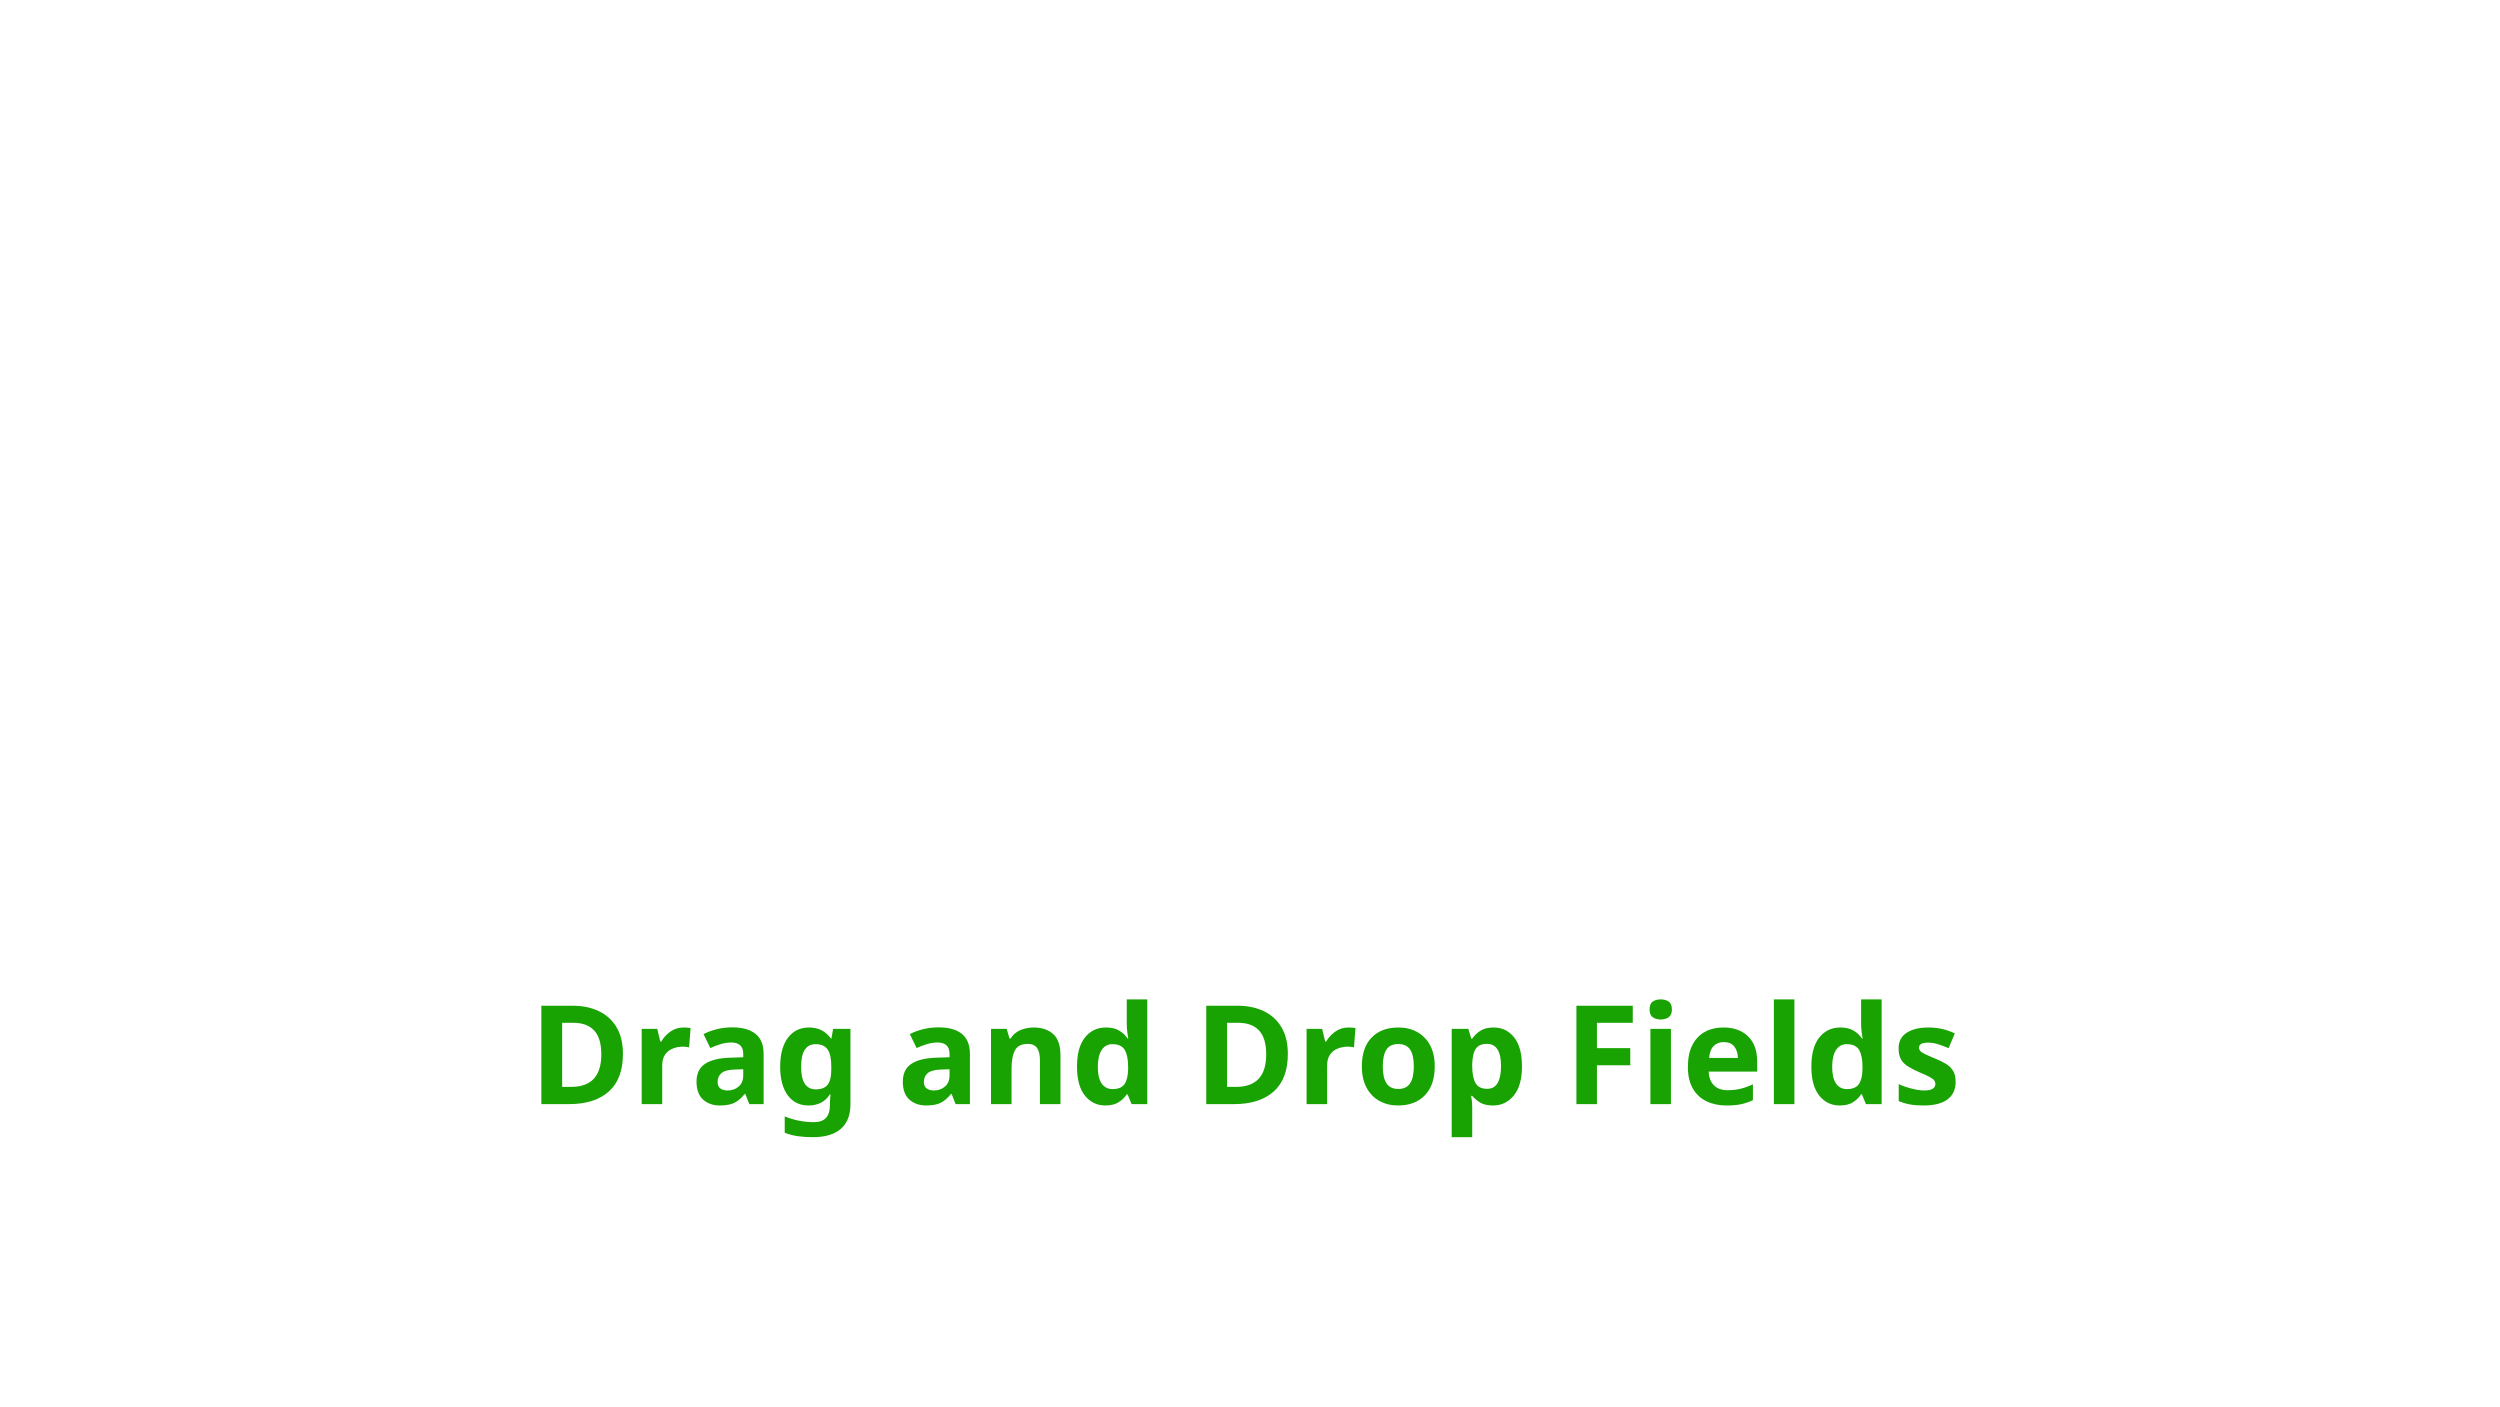
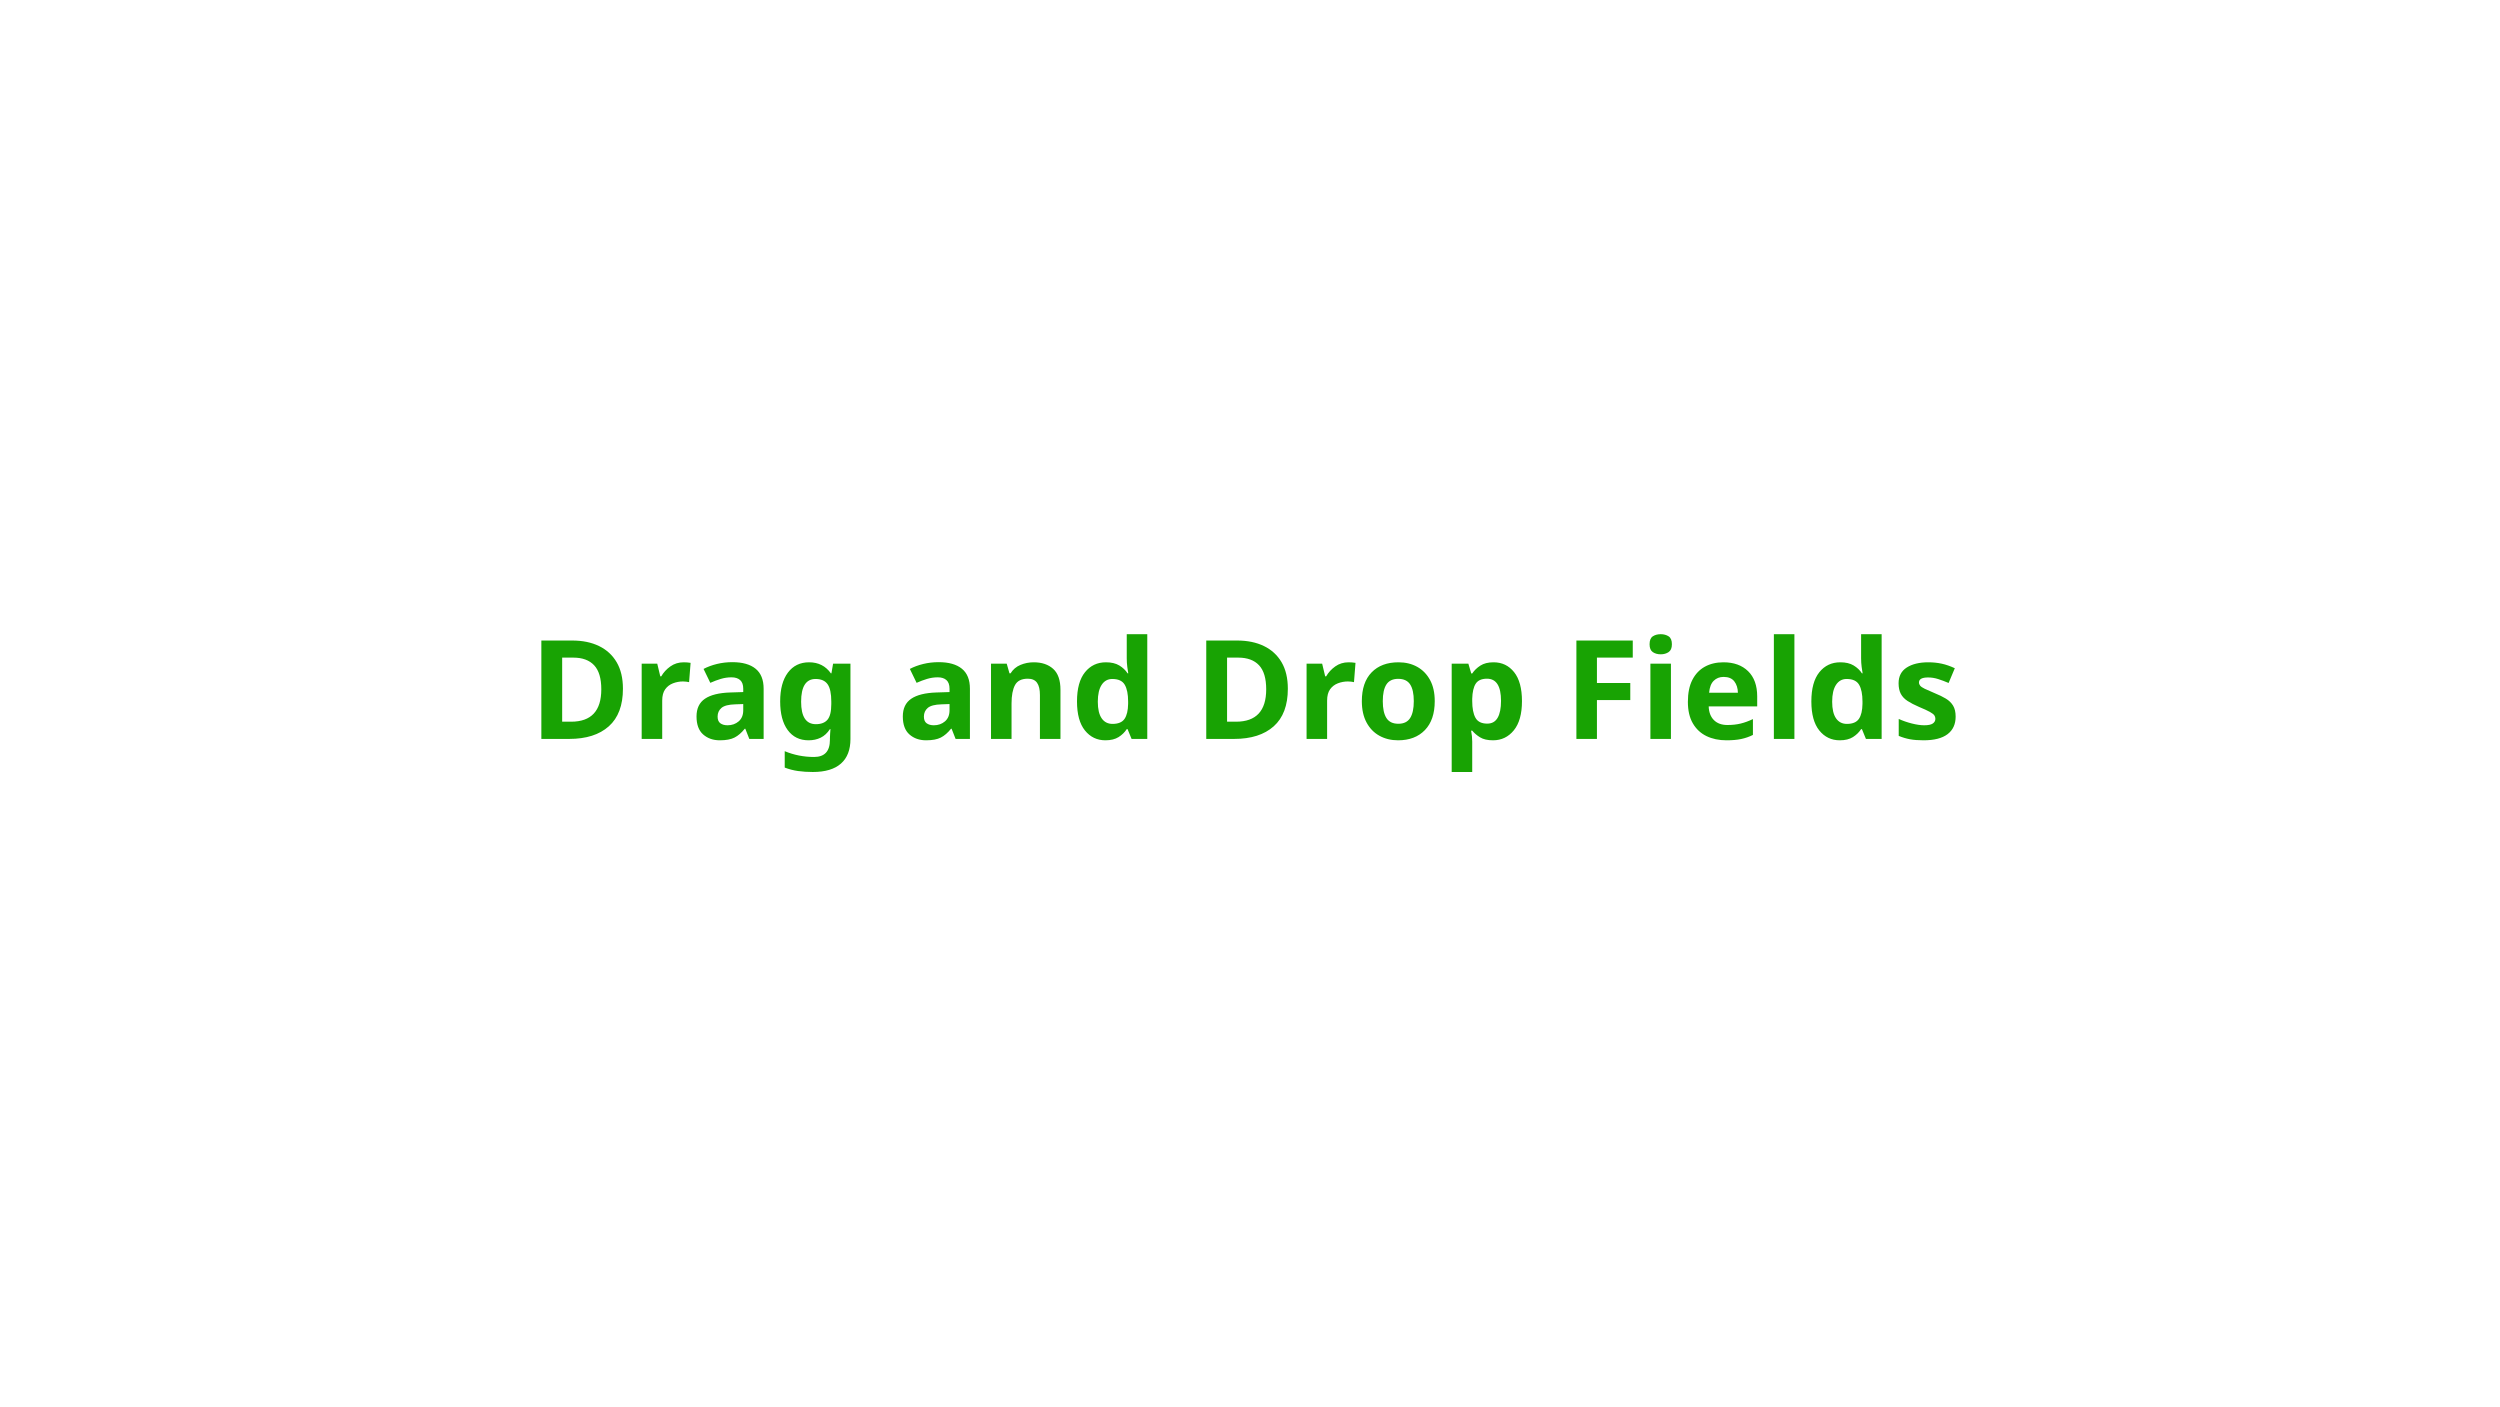
<svg xmlns="http://www.w3.org/2000/svg" width="1920mm" height="1080mm" viewBox="0 0 6803.149 3826.772" id="svg4145" version="1.1">
  <defs id="defs4147">
    <linearGradient id="linearGradient4274-3-3">
      <stop id="stop4276-8-6" offset="0" style="stop-color:#333333;stop-opacity:1" />
      <stop id="stop4278-0-0" offset="1" style="stop-color:#808080;stop-opacity:1" />
    </linearGradient>
    <filter style="color-interpolation-filters:sRGB" id="filter4026-4-0">
      <feGaussianBlur id="feGaussianBlur4028-7-2" stdDeviation="1" result="result8" />
      <feOffset id="feOffset4030-6-8" dx="1" dy="1" result="result11" />
      <feComposite id="feComposite4032-8-3" in2="result11" result="result6" in="SourceGraphic" operator="in" />
      <feFlood id="feFlood4034-9-5" result="result10" in="result6" flood-opacity="1" flood-color="rgb(51,51,51)" />
      <feBlend id="feBlend4036-0-9" in2="result10" mode="normal" in="result6" result="result12" />
      <feComposite id="feComposite4038-6-0" in2="SourceGraphic" result="result2" operator="in" />
    </filter>
    <filter style="color-interpolation-filters:sRGB" id="filter4195-6-9">
      <feGaussianBlur result="result8" stdDeviation="1" id="feGaussianBlur4197-5-0" />
      <feOffset result="result11" dy="1" dx="1" id="feOffset4199-2-0" />
      <feComposite operator="in" in="SourceGraphic" result="result6" in2="result11" id="feComposite4201-6-3" />
      <feFlood flood-color="rgb(16,104,2)" flood-opacity="1" in="result6" result="result10" id="feFlood4203-5-0" />
      <feBlend result="result12" in="result6" mode="normal" in2="result10" id="feBlend4205-8-6" />
      <feComposite operator="in" result="result2" in2="SourceGraphic" id="feComposite4207-7-8" />
    </filter>
    <linearGradient id="linearGradient10286-3-7">
      <stop id="stop10288-4-3" offset="0" style="stop-color: rgb(179, 179, 179); stop-opacity: 1;" />
      <stop id="stop10290-0-0" offset="1" style="stop-color: rgb(230, 230, 230); stop-opacity: 1;" />
    </linearGradient>
    <linearGradient id="linearGradient15606-06-7">
      <stop style="stop-color: rgb(255, 255, 255); stop-opacity: 0.588;" offset="0" id="stop15608-2-4" />
      <stop style="stop-color: rgb(255, 255, 255); stop-opacity: 0.863;" offset="1" id="stop15610-2-8" />
    </linearGradient>
    <filter style="color-interpolation-filters:sRGB" id="filter4026-4-0-2-4">
      <feGaussianBlur id="feGaussianBlur4028-7-2-3-3" stdDeviation="1" result="result8" />
      <feOffset id="feOffset4030-6-8-6-0" dx="1" dy="1" result="result11" />
      <feComposite id="feComposite4032-8-3-3-8" in2="result11" result="result6" in="SourceGraphic" operator="in" />
      <feFlood id="feFlood4034-9-5-5-1" result="result10" in="result6" flood-opacity="1" flood-color="rgb(51,51,51)" />
      <feBlend id="feBlend4036-0-9-5-0" in2="result10" mode="normal" in="result6" result="result12" />
      <feComposite id="feComposite4038-6-0-7-1" in2="SourceGraphic" result="result2" operator="in" />
    </filter>
    <filter style="color-interpolation-filters:sRGB" id="filter4195-6-9-8-7">
      <feGaussianBlur result="result8" stdDeviation="1" id="feGaussianBlur4197-5-0-4-6" />
      <feOffset result="result11" dy="1" dx="1" id="feOffset4199-2-0-6-6" />
      <feComposite operator="in" in="SourceGraphic" result="result6" in2="result11" id="feComposite4201-6-3-3-7" />
      <feFlood flood-color="rgb(16,104,2)" flood-opacity="1" in="result6" result="result10" id="feFlood4203-5-0-0-4" />
      <feBlend result="result12" in="result6" mode="normal" in2="result10" id="feBlend4205-8-6-7-1" />
      <feComposite operator="in" result="result2" in2="SourceGraphic" id="feComposite4207-7-8-7-0" />
    </filter>
  </defs>
  <g id="layer1" transform="translate(0,2774.409)">
-     <text xml:space="preserve" style="font-style:normal;font-weight:normal;line-height:0%;font-family:sans-serif;text-align:start;letter-spacing:0px;word-spacing:0px;writing-mode:lr-tb;text-anchor:start;fill:#18a303;fill-opacity:1;stroke:none;stroke-width:1px;stroke-linecap:butt;stroke-linejoin:miter;stroke-opacity:1" x="1439.417" y="230.158" id="text4675">
-       <tspan id="tspan4677" x="1439.417" y="230.158" style="font-style:normal;font-variant:normal;font-weight:bold;font-stretch:normal;font-size:375px;line-height:125%;font-family:'Noto Sans';-inkscape-font-specification:'Noto Sans, Bold';text-align:start;writing-mode:lr-tb;text-anchor:start;fill:#18a303;fill-opacity:1">Drag and Drop Fields</tspan>
+     <text xml:space="preserve" style="font-style:normal;font-weight:normal;line-height:0%;font-family:sans-serif;text-align:start;letter-spacing:0px;word-spacing:0px;writing-mode:lr-tb;text-anchor:start;fill:#18a303;fill-opacity:1;stroke:none;stroke-width:1px;stroke-linecap:butt;stroke-linejoin:miter;stroke-opacity:1" x="1439.417" y="-763.612" id="text4675">
+       <tspan id="tspan4677" x="1439.417" y="-763.612" style="font-style:normal;font-variant:normal;font-weight:bold;font-stretch:normal;font-size:375px;line-height:125%;font-family:'Noto Sans';-inkscape-font-specification:'Noto Sans, Bold';text-align:start;writing-mode:lr-tb;text-anchor:start;fill:#18a303;fill-opacity:1">Drag and Drop Fields</tspan>
    </text>
    <flowRoot xml:space="preserve" id="flowRoot3391" style="fill:black;stroke:none;stroke-opacity:1;stroke-width:1px;stroke-linejoin:miter;stroke-linecap:butt;fill-opacity:1;font-family:sans-serif;font-style:normal;font-weight:normal;font-size:90px;line-height:125%;letter-spacing:0px;word-spacing:0px;text-anchor:start;text-align:start;writing-mode:lr">
      <flowRegion id="flowRegion3393">
        <rect id="rect3395" width="1240" height="410" x="8130" y="4326.771" />
      </flowRegion>
      <flowPara id="flowPara3397" />
    </flowRoot>
  </g>
</svg>
